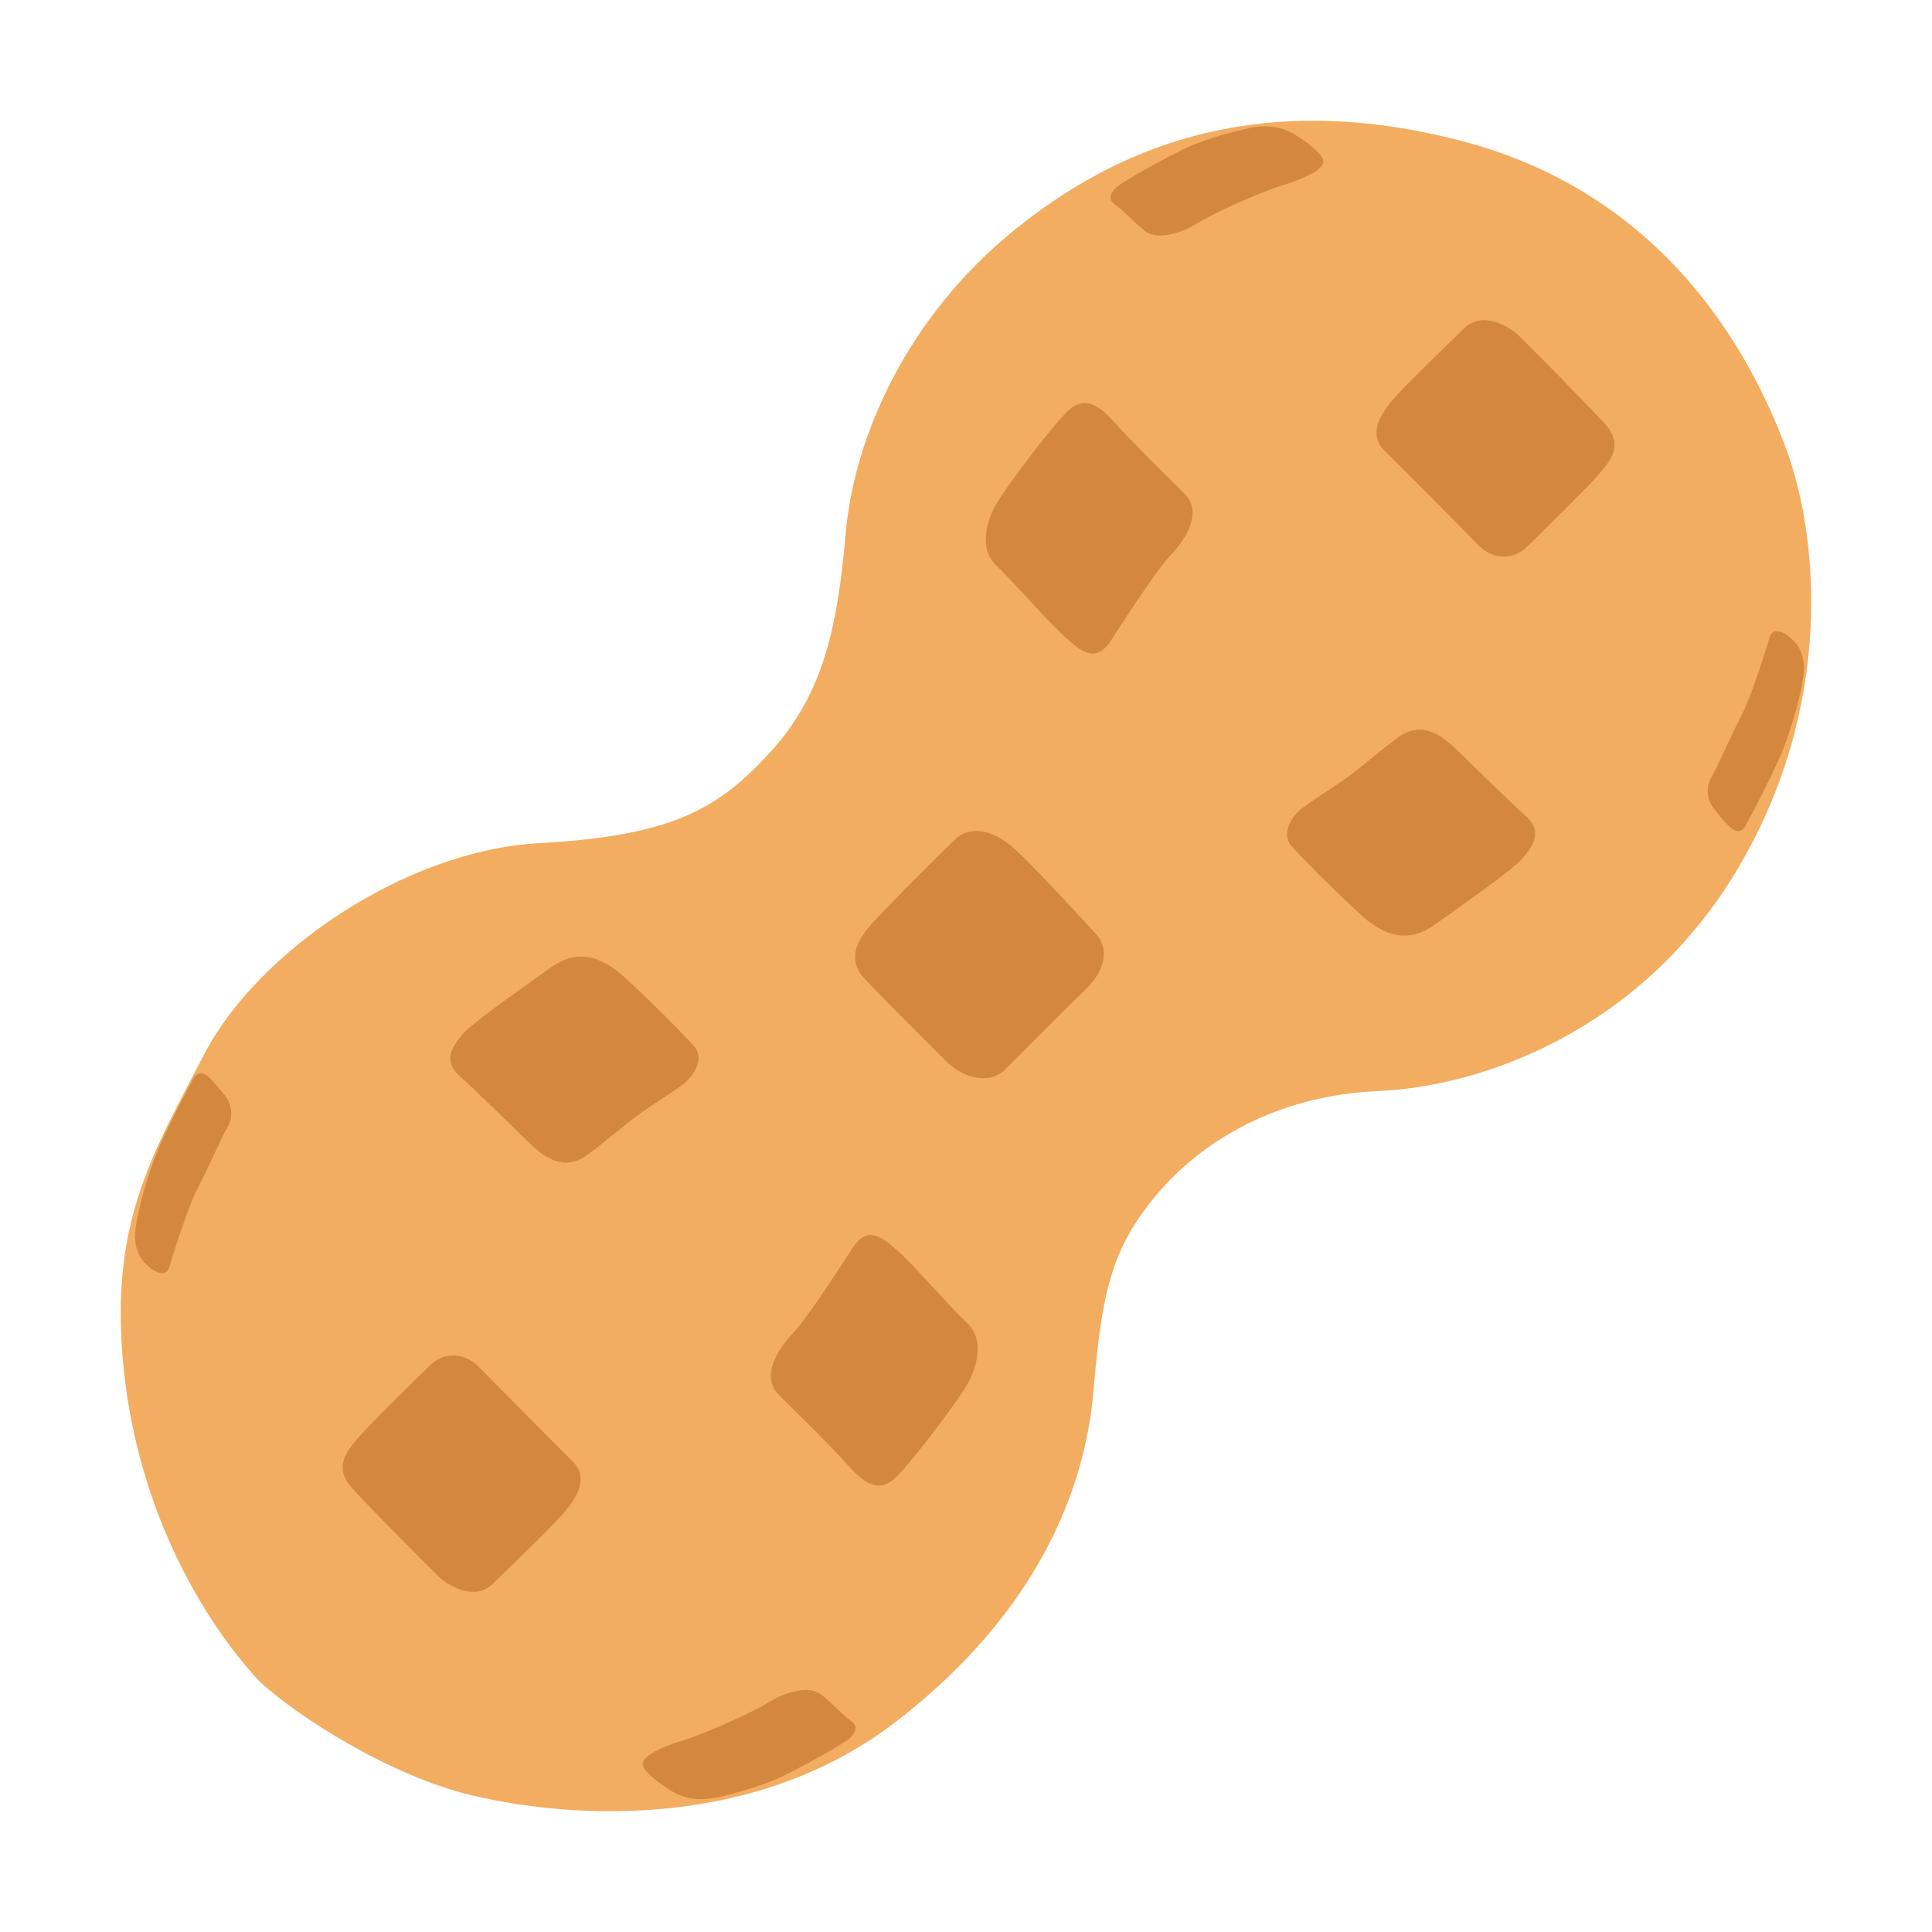
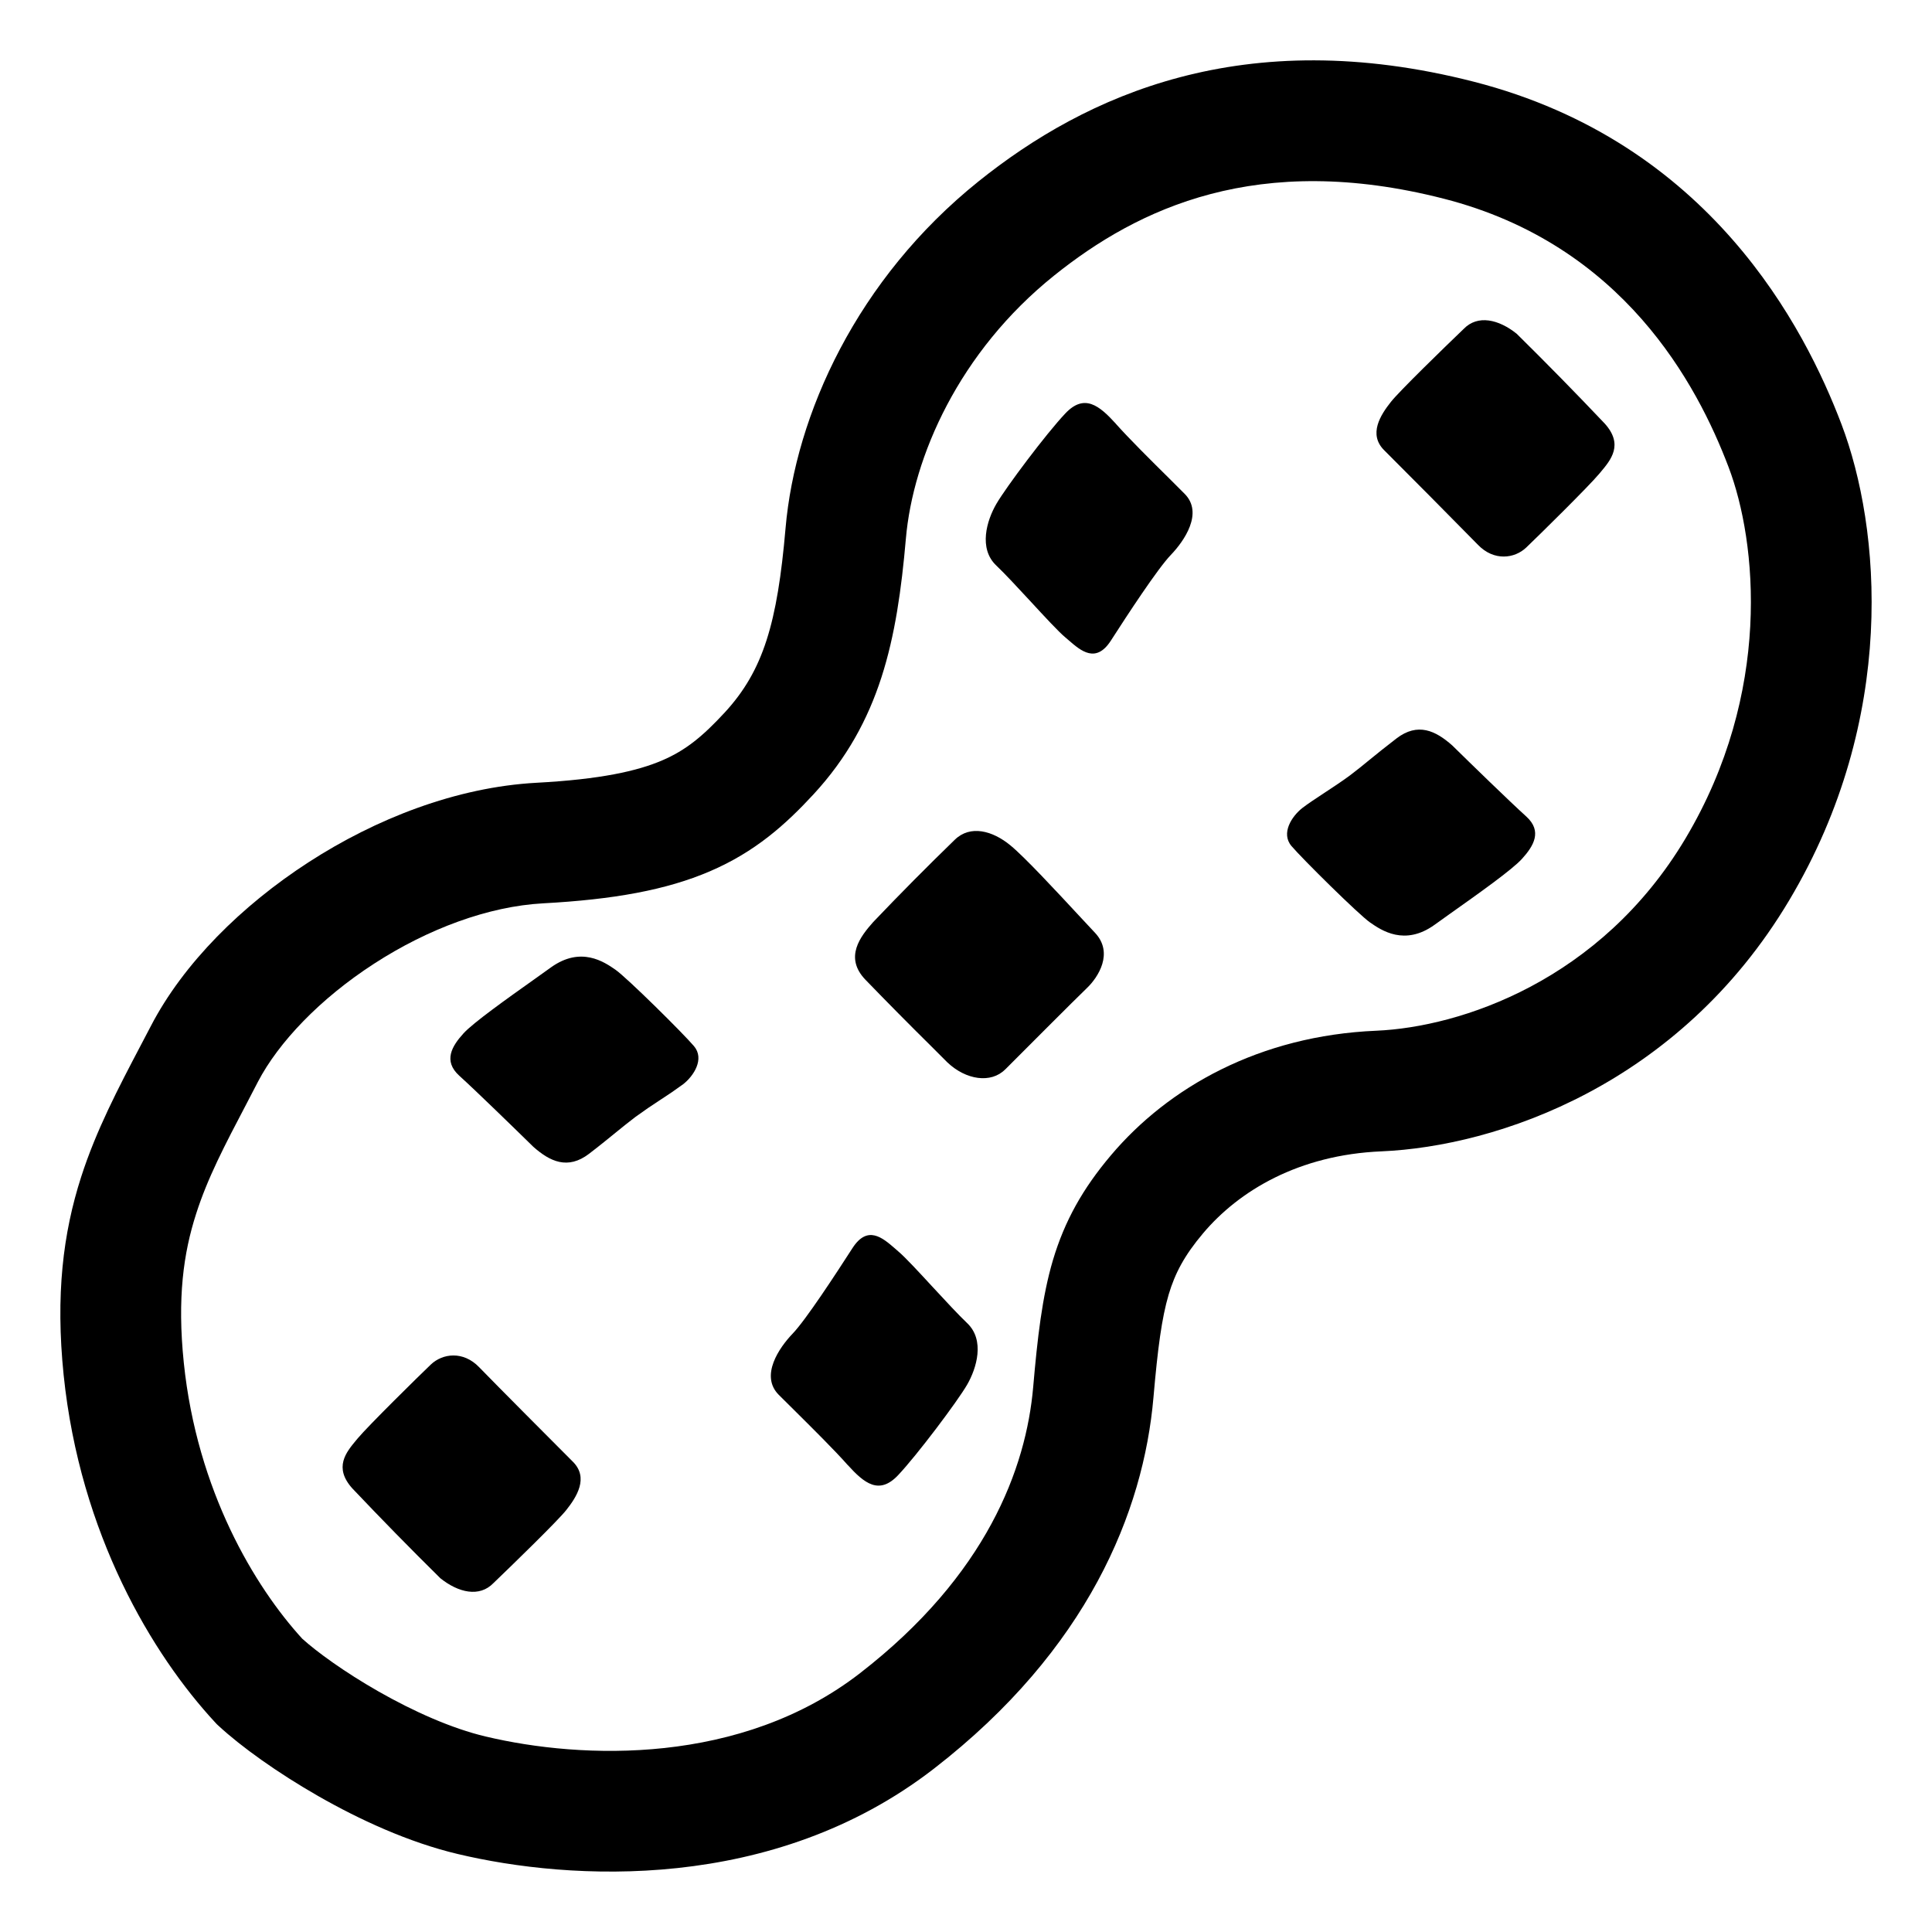
- <svg xmlns="http://www.w3.org/2000/svg" viewBox="0 0 32 32">
-   <g fill="none">
-     <path fill="#f3ad61" d="M7.813 29.736c-1.37-.326-2.905-1.322-3.514-1.885c-.914-.987-2.003-2.784-2.25-5.18c-.245-2.396.457-3.523 1.336-5.214s3.318-3.372 5.557-3.493c2.224-.12 2.97-.589 3.797-1.485c.874-.948 1.127-2.02 1.268-3.641c.14-1.621 1.033-3.616 2.828-5.055c1.581-1.268 3.882-2.342 7.326-1.461c3.444.88 4.842 3.578 5.404 5.058s.828 4.305-.788 7.018s-4.288 3.602-5.94 3.673c-1.651.07-2.9.795-3.674 1.711c-.773.916-.913 1.656-1.054 3.277c-.14 1.62-.931 3.646-3.25 5.443s-5.32 1.644-7.046 1.234" />
-     <path fill="#d3883e" d="M21.573 2.312c.204.147.39.299.337.406s-.27.227-.657.347s-1.16.468-1.431.638s-.667.28-.863.12a5 5 0 0 1-.274-.247a2 2 0 0 0-.206-.18c-.093-.063-.133-.152 0-.281c.134-.13.943-.562 1.205-.682s.933-.326 1.213-.339s.471.071.676.218m3.549 3.215c-.3-.238-.647-.319-.879-.08c-.343.33-1.063 1.031-1.203 1.208c-.176.22-.378.537-.115.801c.264.265 1.292 1.295 1.555 1.568c.264.273.606.23.8.044c.193-.185 1.036-1.013 1.212-1.224l.02-.024c.172-.206.381-.456.068-.804a62 62 0 0 0-1.458-1.489m4.188 5.03c.057-.194.272-.08.4.061c.099.09.21.296.153.626s-.175.775-.334 1.176c-.158.4-.57 1.176-.619 1.26c-.048.083-.119.118-.224.043c-.084-.06-.231-.242-.294-.325a.46.46 0 0 1-.035-.542c.034-.056.11-.218.198-.406c.093-.199.199-.427.285-.59c.167-.317.413-1.11.47-1.303m-5.256 1.79c-.276-.245-.57-.386-.924-.116c-.184.141-.323.254-.446.354c-.113.092-.213.174-.324.257c-.116.088-.271.19-.419.287a7 7 0 0 0-.37.254c-.173.135-.36.418-.18.63s1.117 1.139 1.303 1.267c.186.129.571.393 1.065.039l.261-.186c.468-.332 1.028-.73 1.19-.908c.192-.212.34-.457.07-.701s-.93-.888-1.226-1.177m-6.409-5.499c.316-.334.562-.132.834.168c.216.243.588.612.891.913l.251.25c.317.317-.008.783-.228 1.012c-.22.23-.72.996-.993 1.419c-.248.385-.496.17-.698-.004l-.057-.05a10 10 0 0 1-.576-.595c-.21-.228-.426-.46-.566-.593c-.3-.282-.159-.75 0-1.022c.158-.273.825-1.163 1.142-1.498M8.833 18.994c.276.244.57.386.924.116c.184-.141.322-.254.446-.354c.113-.092.213-.174.324-.257c.116-.088.271-.19.419-.287c.146-.096.284-.187.37-.254c.173-.135.359-.418.18-.63c-.18-.212-1.117-1.139-1.303-1.267c-.186-.13-.571-.393-1.065-.039l-.261.186c-.468.332-1.028.73-1.19.908c-.192.212-.34.456-.07.7c.27.245.93.889 1.226 1.178m-6.028 1.99c-.057.194-.272.08-.4-.061c-.099-.09-.21-.295-.153-.626c.057-.33.176-.775.334-1.176s.57-1.175.62-1.26c.047-.083.118-.118.223-.043c.084.06.231.242.294.326a.46.46 0 0 1 .036.541c-.035.056-.11.218-.199.407c-.092.198-.199.426-.285.589c-.167.317-.413 1.11-.47 1.303m4.49 5.158c.298.238.646.319.878.08c.343-.33 1.063-1.032 1.204-1.208c.175-.22.377-.537.114-.801a259 259 0 0 1-1.555-1.568c-.264-.273-.606-.23-.8-.044c-.193.185-1.036 1.013-1.212 1.224l-.02.024c-.172.206-.38.456-.068.804c.26.29 1.08 1.113 1.459 1.489m3.697 3.438c-.205-.147-.392-.299-.338-.406s.27-.227.658-.347c.386-.12 1.16-.468 1.43-.638c.272-.169.667-.28.863-.12c.096.079.191.169.274.247c.086.08.159.15.206.18c.093.063.133.152 0 .282s-.942.561-1.205.681c-.262.12-.933.326-1.213.339s-.471-.071-.675-.218m3.884-5.147c-.316.335-.562.132-.834-.167c-.216-.244-.588-.612-.891-.913l-.252-.25c-.316-.317.01-.784.229-1.013c.22-.23.72-.995.993-1.418c.248-.386.496-.17.698.003l.057.05c.112.093.34.34.576.596c.21.227.425.46.566.593c.299.282.158.748 0 1.021c-.158.274-.825 1.163-1.142 1.498m.817-6.835c.308.29.72.352.958.114c.237-.238 1.168-1.171 1.353-1.348c.184-.176.448-.58.131-.916l-.265-.284c-.37-.4-.898-.968-1.131-1.16c-.3-.247-.668-.344-.923-.097a49 49 0 0 0-1.353 1.365c-.21.238-.483.582-.131.952c.277.292.74.754 1.1 1.114q.146.144.261.26" />
+ <svg xmlns="http://www.w3.org/2000/svg" viewBox="0 0 32 32" id="icon">
+   <g fill="currentColor">
+     <path d="M24.243 5.448c.232-.24.58-.159.878.08a62 62 0 0 1 1.459 1.488c.313.348.104.598-.069.804l-.02.024c-.175.211-1.018 1.04-1.211 1.224c-.194.185-.536.23-.8-.044a260 260 0 0 0-1.555-1.568c-.263-.264-.061-.581.114-.801c.14-.177.861-.878 1.204-1.207m-1.113 6.783c.353-.27.648-.129.924.116c.295.29.956.933 1.226 1.177c.27.245.121.489-.071.701c-.16.178-.721.576-1.19.908l-.26.186c-.494.354-.879.09-1.065-.039c-.186-.128-1.123-1.055-1.303-1.267s.007-.495.18-.63c.086-.067.224-.158.37-.254c.148-.097.303-.2.42-.287c.11-.083.21-.164.323-.257c.123-.1.262-.213.446-.354m-4.65-5.215c-.273-.3-.52-.502-.835-.168c-.317.335-.984 1.225-1.142 1.498c-.159.273-.3.74 0 1.022c.14.133.355.365.566.593c.235.255.464.503.576.596l.057.049c.201.174.45.389.698.004c.272-.423.773-1.19.993-1.419s.544-.695.228-1.012l-.25-.25c-.305-.301-.676-.67-.892-.913M9.757 19.11c-.353.27-.649.128-.924-.116c-.296-.29-.956-.933-1.226-1.177c-.27-.245-.122-.49.07-.701c.162-.178.722-.576 1.19-.908l.26-.186c.495-.354.88-.09 1.066.039c.186.128 1.123 1.055 1.302 1.267s-.006.495-.18.63a7 7 0 0 1-.37.254a9 9 0 0 0-.419.287c-.11.083-.21.164-.323.256c-.123.1-.262.214-.446.355m-1.584 7.111c-.232.24-.58.159-.879-.08a62 62 0 0 1-1.458-1.488c-.313-.348-.104-.598.068-.804l.02-.024c.176-.211 1.019-1.04 1.212-1.224c.194-.185.536-.23.8.044c.263.272 1.285 1.298 1.553 1.566l.001.001c.264.265.062.582-.113.802c-.141.177-.861.878-1.204 1.207m5.869-1.955c.272.3.518.502.834.167s.984-1.224 1.142-1.497s.299-.74 0-1.022c-.14-.133-.356-.366-.566-.593c-.235-.255-.464-.503-.576-.596l-.057-.05c-.202-.174-.45-.389-.699-.003c-.272.422-.772 1.189-.992 1.418s-.545.696-.229 1.013l.25.248l.001.001c.304.302.676.67.891.914m2.609-6.554c-.236.238-.65.176-.957-.114l-.26-.26a70 70 0 0 1-1.102-1.114c-.351-.37-.079-.714.132-.952a49 49 0 0 1 1.353-1.365c.255-.247.624-.15.922.097c.234.192.761.76 1.132 1.16l.265.284c.317.335.053.74-.131.916c-.185.177-1.116 1.11-1.353 1.348" />
+     <path d="M24.409 1.353c-3.81-.975-6.427.228-8.2 1.65c-2.013 1.615-3.035 3.863-3.198 5.748c-.136 1.568-.367 2.356-1.007 3.05c-.365.395-.646.626-1.035.793c-.412.177-1.021.314-2.081.371c-1.335.072-2.671.6-3.778 1.317c-1.102.713-2.073 1.674-2.612 2.714l-.173.33c-.364.693-.733 1.396-.981 2.168c-.301.935-.425 1.956-.29 3.28c.272 2.64 1.471 4.634 2.511 5.756l.026.028l.028.026c.376.348.979.78 1.656 1.167s1.495.765 2.306.957c1.852.441 5.222.652 7.89-1.415c2.543-1.97 3.47-4.254 3.634-6.148c.071-.815.136-1.31.252-1.704c.106-.355.262-.649.57-1.014c.596-.706 1.585-1.299 2.953-1.357c1.908-.082 4.93-1.094 6.756-4.16c1.798-3.017 1.516-6.17.864-7.885c-.606-1.594-2.177-4.67-6.091-5.672m-6.948 3.21c1.39-1.115 3.374-2.06 6.452-1.272c2.973.76 4.198 3.078 4.717 4.444c.473 1.243.723 3.742-.712 6.151c-1.406 2.36-3.728 3.126-5.123 3.186c-1.936.082-3.446.939-4.396 2.065c-.465.55-.765 1.085-.959 1.734c-.181.612-.257 1.296-.327 2.101c-.117 1.348-.772 3.117-2.867 4.74c-1.97 1.527-4.601 1.431-6.202 1.05c-.56-.132-1.194-.415-1.778-.748c-.564-.322-1.02-.655-1.26-.872c-.784-.858-1.743-2.447-1.962-4.573c-.11-1.072-.005-1.813.204-2.463c.19-.595.47-1.129.84-1.834l.184-.354c.34-.652 1.028-1.377 1.925-1.957c.892-.578 1.895-.95 2.799-.999c1.164-.063 2.04-.22 2.763-.531c.748-.321 1.252-.773 1.715-1.274c1.108-1.201 1.384-2.559 1.53-4.233c.117-1.356.88-3.097 2.457-4.361" />
  </g>
</svg>
